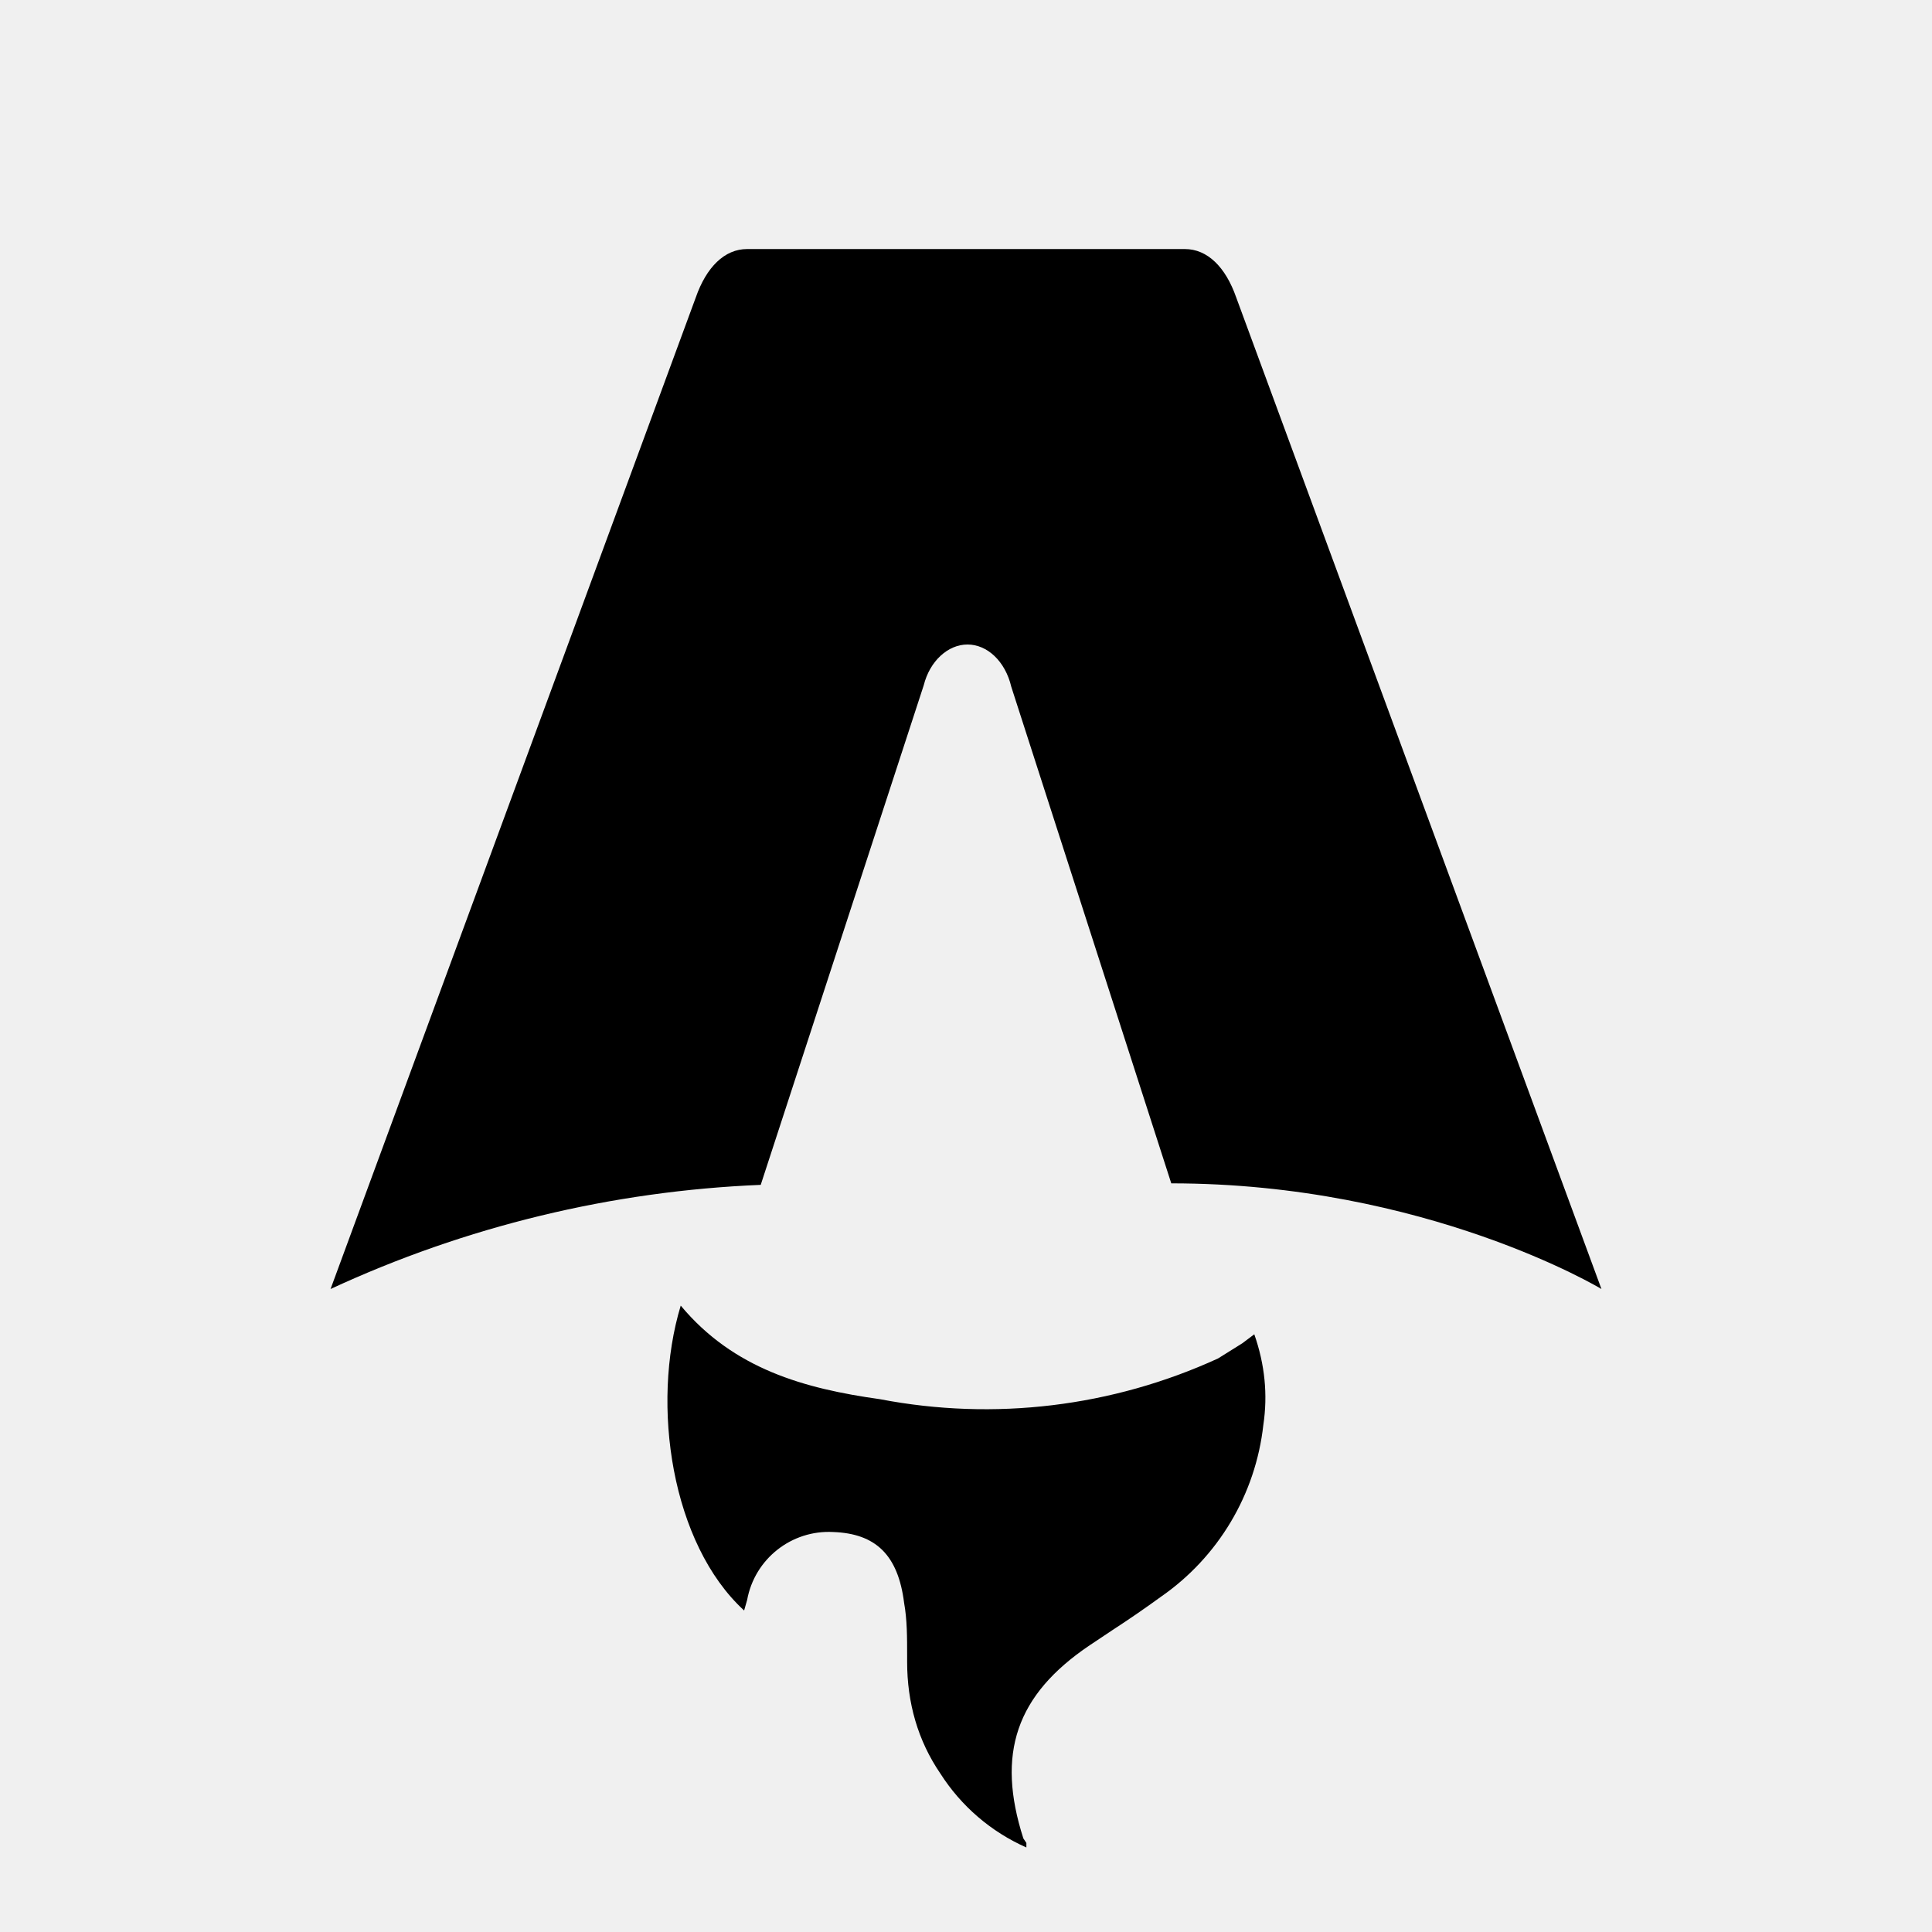
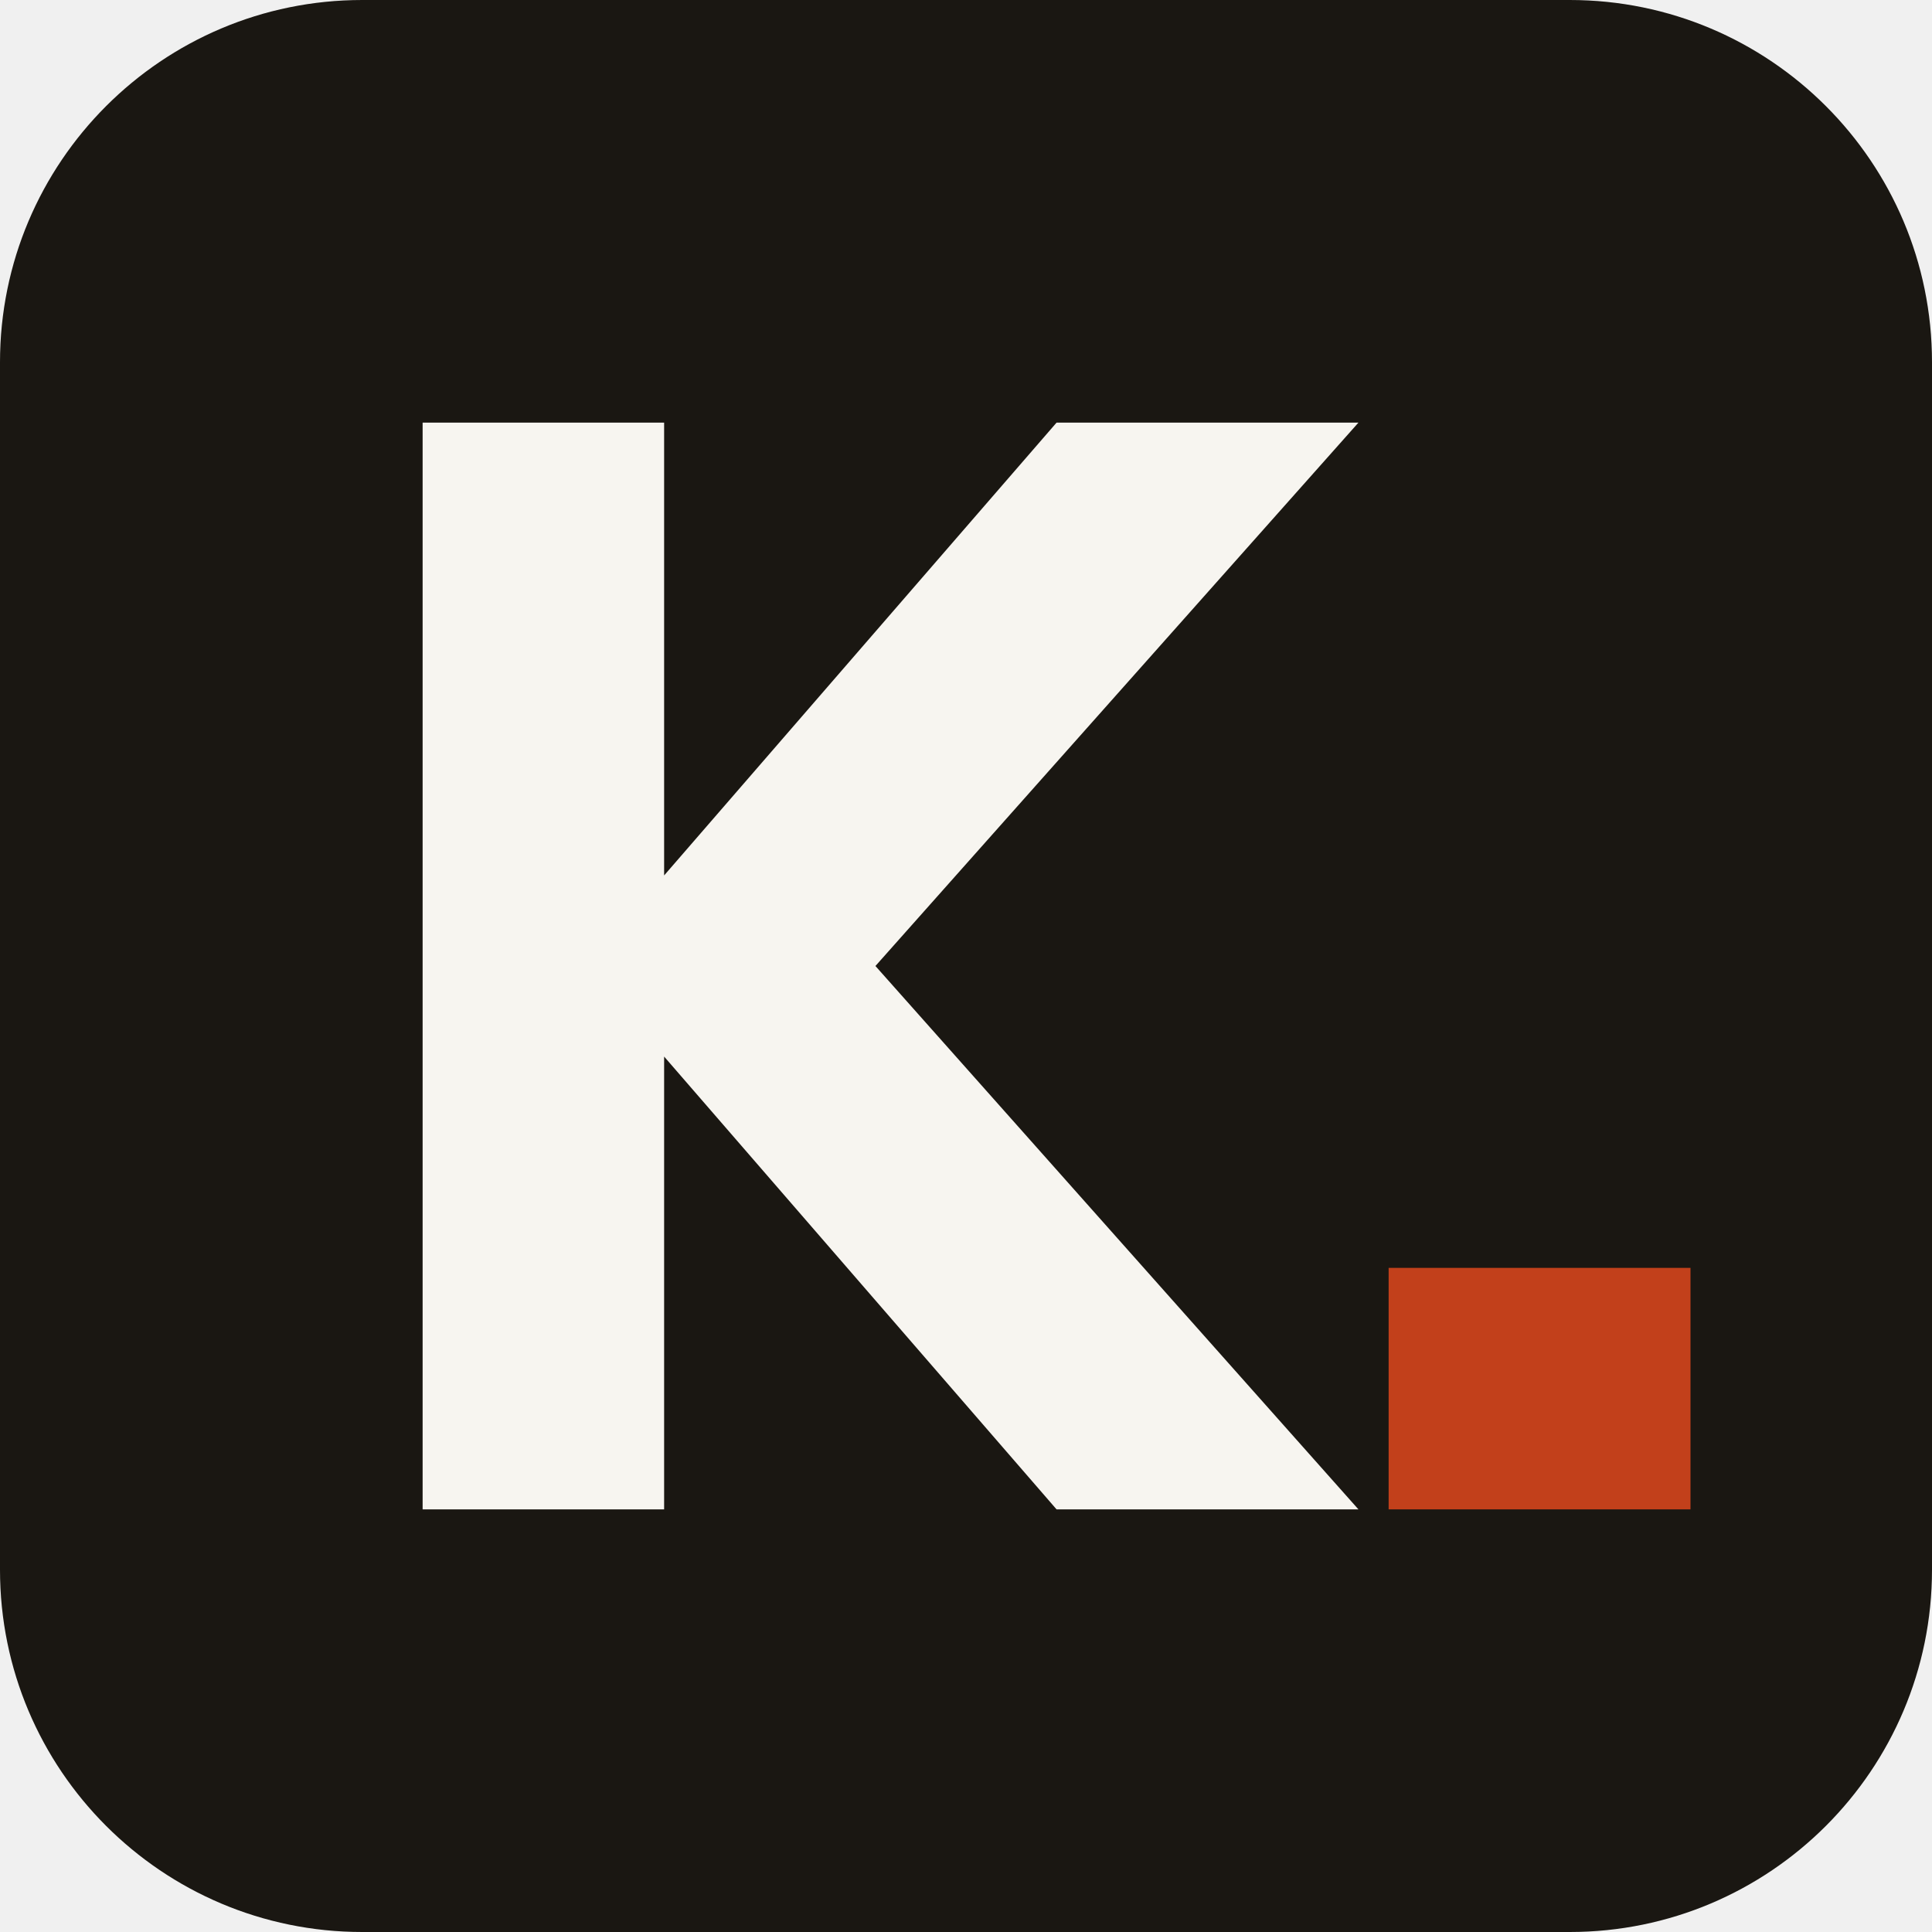
- <svg xmlns="http://www.w3.org/2000/svg" fill="none" viewBox="0 0 128 128">
-   <path d="M50.4 78.5a75.1 75.1 0 0 0-28.5 6.9l24.2-65.7c.7-2 1.9-3.2 3.4-3.2h29c1.5 0 2.7 1.2 3.4 3.2l24.2 65.7s-11.6-7-28.5-7L67 45.5c-.4-1.7-1.6-2.8-2.9-2.8-1.3 0-2.5 1.1-2.9 2.7L50.4 78.5Zm-1.1 28.2Zm-4.2-20.2c-2 6.6-.6 15.8 4.2 20.2a17.5 17.5 0 0 1 .2-.7 5.5 5.5 0 0 1 5.7-4.5c2.8.1 4.3 1.5 4.7 4.7.2 1.1.2 2.3.2 3.5v.4c0 2.7.7 5.2 2.2 7.4a13 13 0 0 0 5.7 4.9v-.3l-.2-.3c-1.8-5.6-.5-9.5 4.4-12.8l1.5-1a73 73 0 0 0 3.2-2.2 16 16 0 0 0 6.8-11.4c.3-2 .1-4-.6-6l-.8.6-1.6 1a37 37 0 0 1-22.4 2.7c-5-.7-9.7-2-13.2-6.2Z" />
-   <style>
-         path { fill: #000; }
-         @media (prefers-color-scheme: dark) {
-             path { fill: #FFF; }
-         }
-     </style>
+ <svg xmlns="http://www.w3.org/2000/svg" viewBox="0 0 64 64" fill="none">
+   <rect width="64" height="64" rx="12" fill="#1a1712" />
+   <path d="M14 14h8v15l13-15h10L29 32l16 18H35L22 35v15h-8V14Z" fill="#f7f5f0" />
+   <path d="M46 42h10v8H46z" fill="#c2401b" />
</svg>
